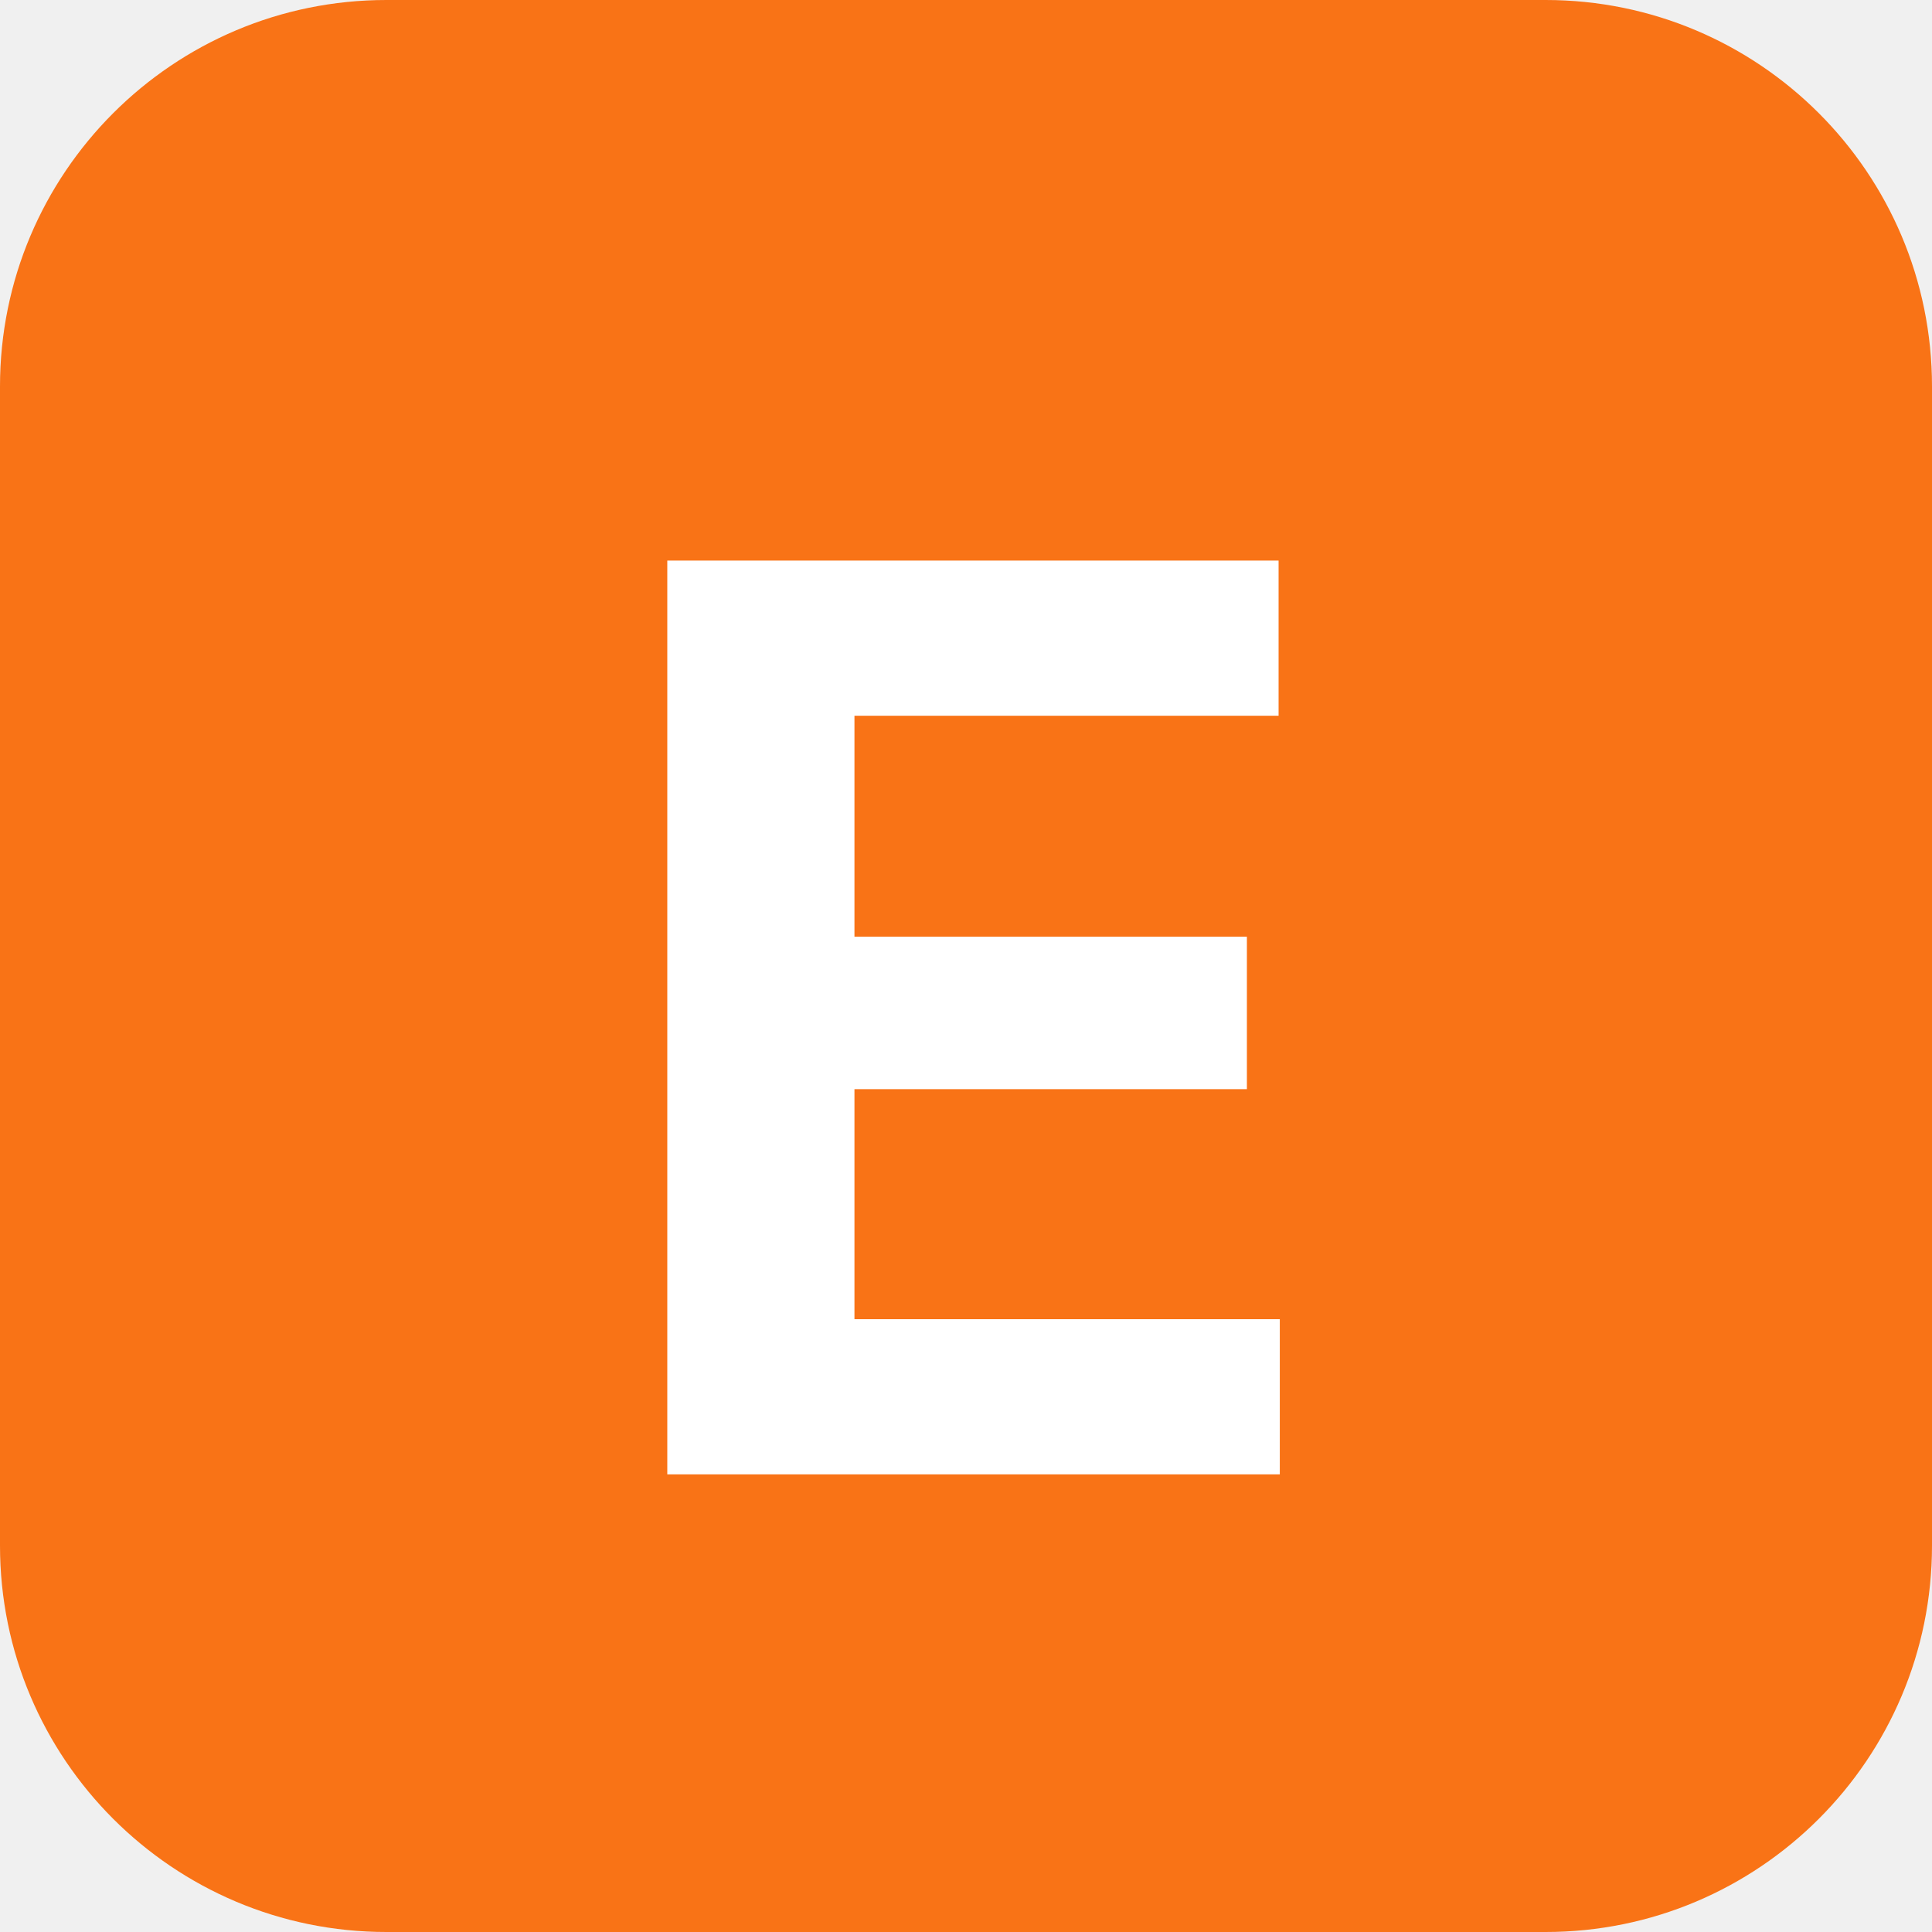
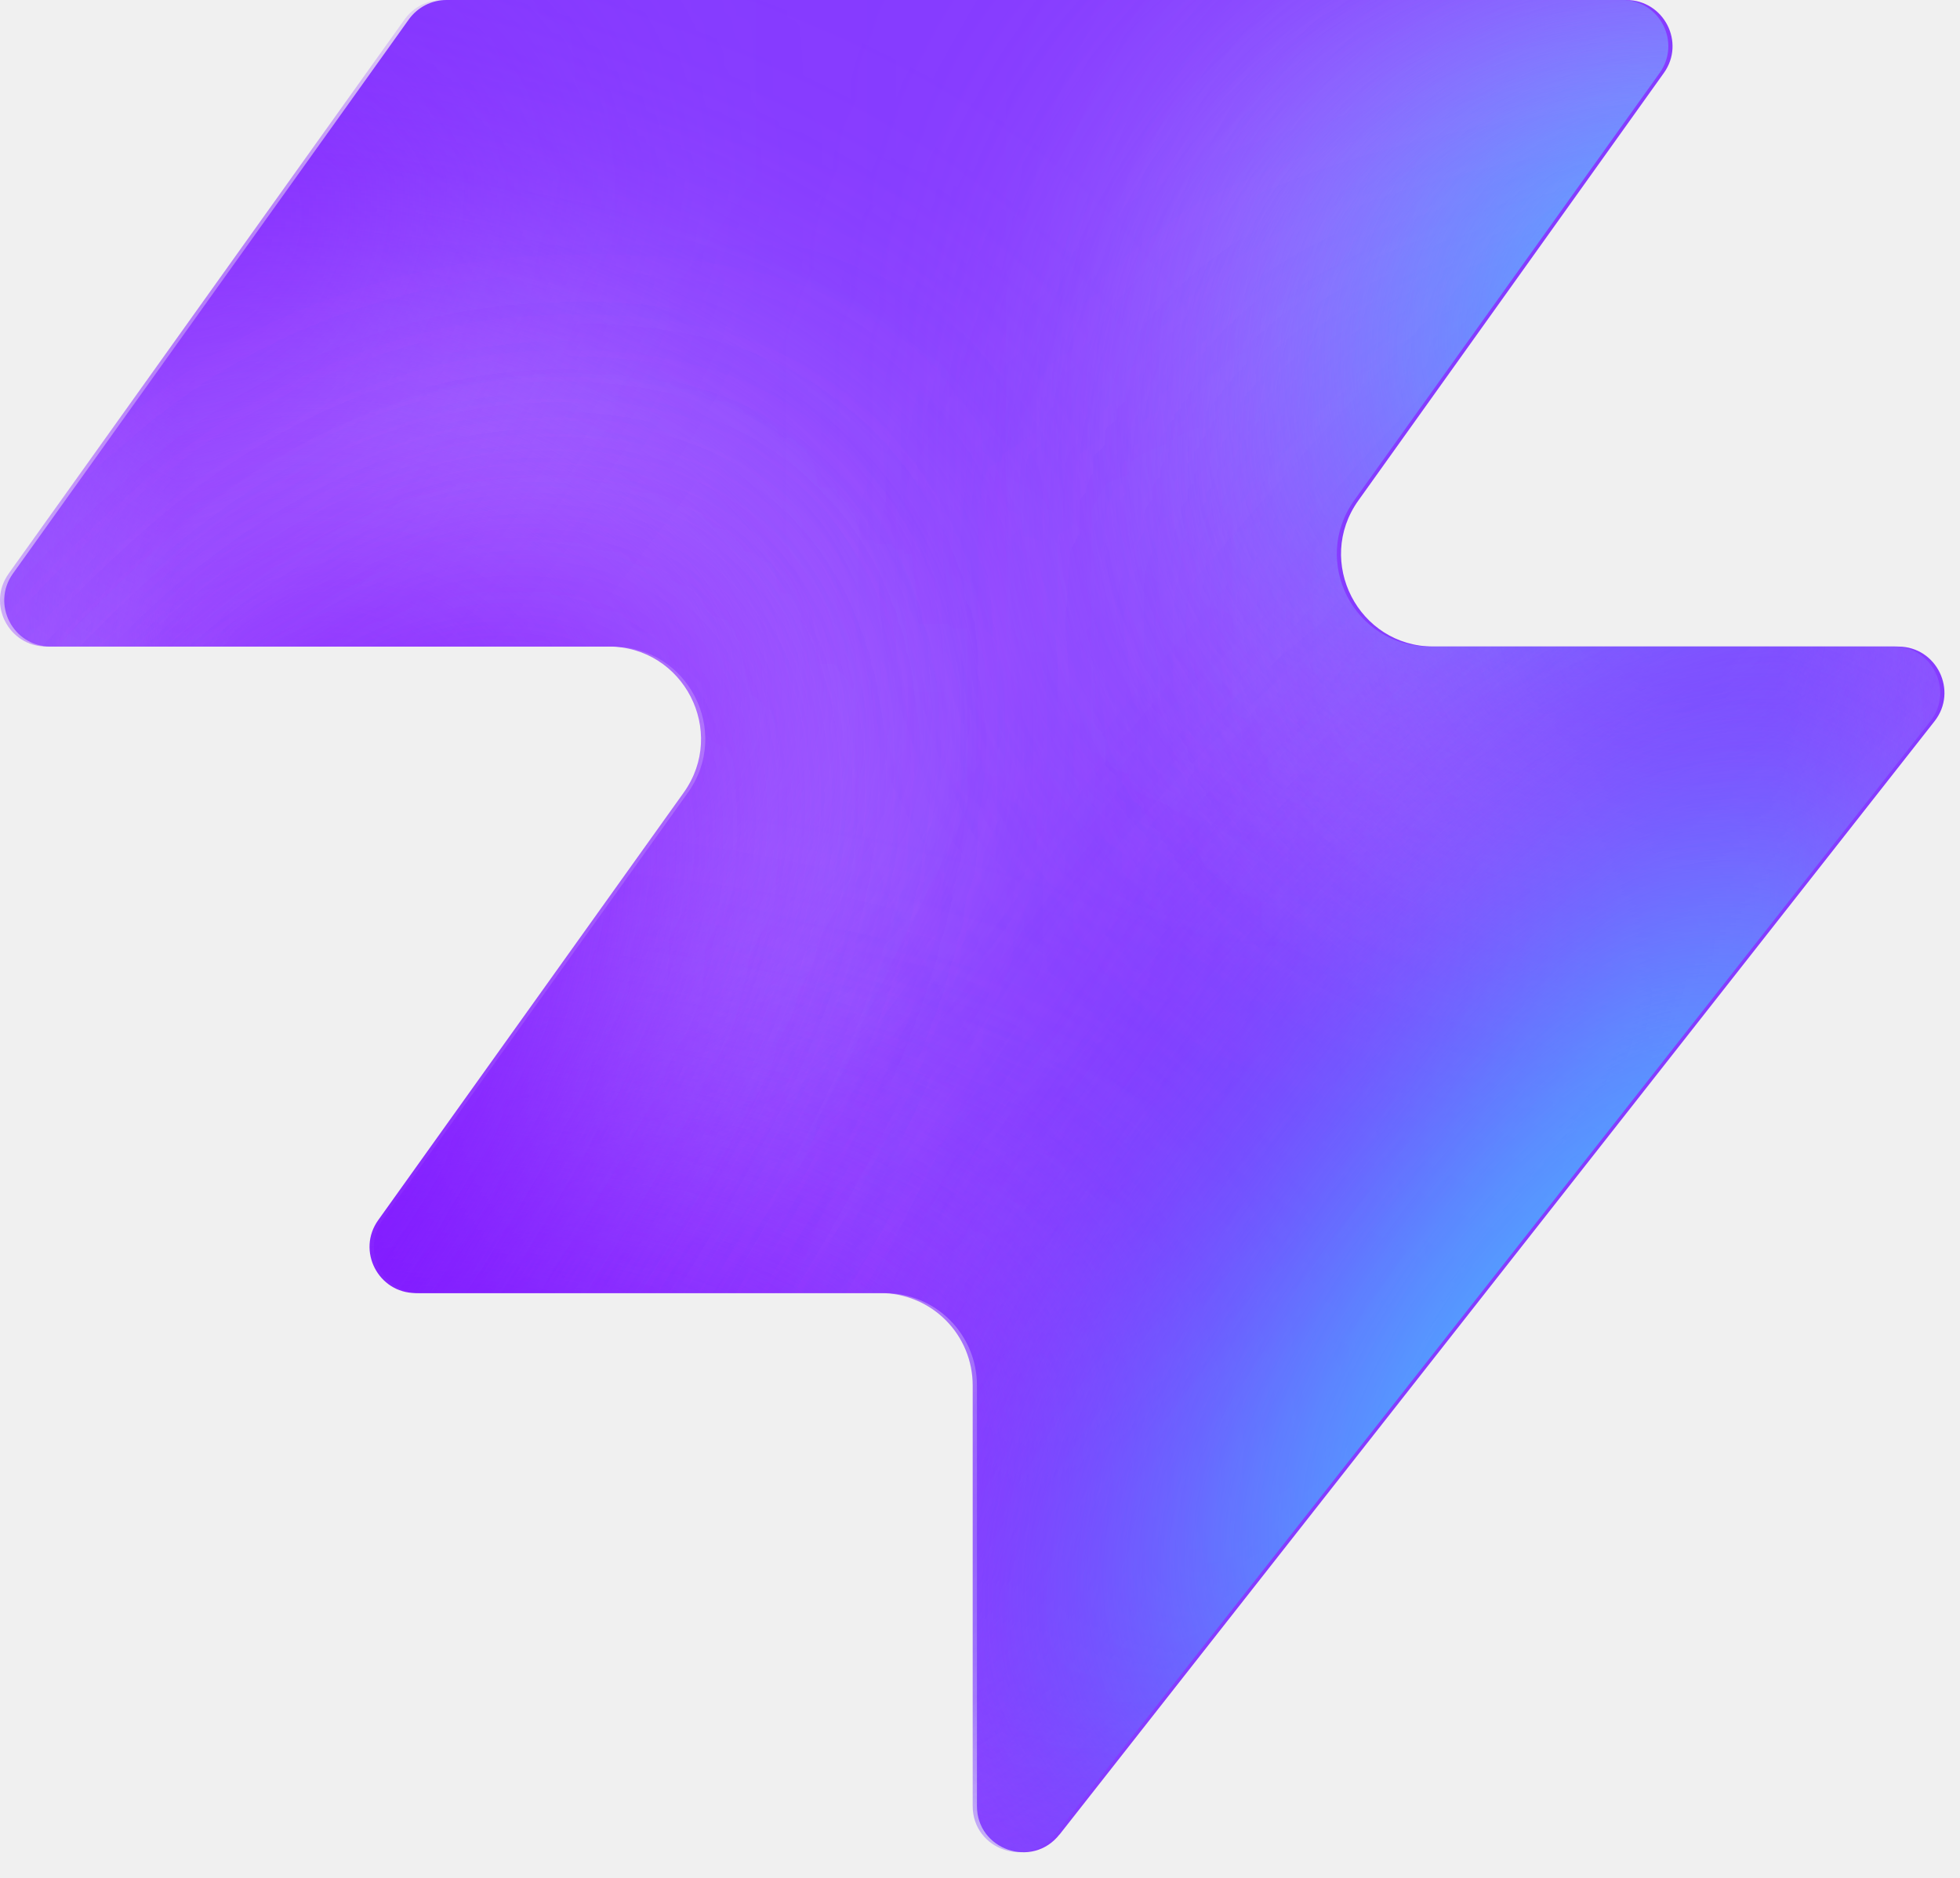
- <svg xmlns="http://www.w3.org/2000/svg" viewBox="0 0 100 100">
-   <rect width="100" height="100" rx="20" fill="#f97316" />
-   <text x="50" y="52" font-family="system-ui, -apple-system, sans-serif" font-size="65" font-weight="bold" fill="white" text-anchor="middle" dominant-baseline="middle">E</text>
+ <svg xmlns="http://www.w3.org/2000/svg" width="48" height="46" fill="none" viewBox="0 0 48 46">
+   <path fill="#863bff" d="M25.946 44.938c-.664.845-2.021.375-2.021-.698V33.937a2.26 2.26 0 0 0-2.262-2.262H10.287c-.92 0-1.456-1.04-.92-1.788l7.48-10.471c1.07-1.497 0-3.578-1.842-3.578H1.237c-.92 0-1.456-1.04-.92-1.788L10.013.474c.214-.297.556-.474.92-.474h28.894c.92 0 1.456 1.04.92 1.788l-7.48 10.471c-1.07 1.498 0 3.579 1.842 3.579h11.377c.943 0 1.473 1.088.89 1.83L25.947 44.94z" style="fill:#863bff;fill:color(display-p3 .525 .23 1);fill-opacity:1" />
+   <mask id="a" width="48" height="46" x="0" y="0" maskUnits="userSpaceOnUse" style="mask-type:alpha">
+     <path fill="#000" d="M25.842 44.938c-.664.844-2.021.375-2.021-.698V33.937a2.26 2.26 0 0 0-2.262-2.262H10.183c-.92 0-1.456-1.04-.92-1.788l7.48-10.471c1.07-1.498 0-3.579-1.842-3.579H1.133c-.92 0-1.456-1.04-.92-1.787L9.91.473c.214-.297.556-.474.92-.474h28.894c.92 0 1.456 1.04.92 1.788l-7.48 10.471c-1.07 1.498 0 3.578 1.842 3.578h11.377c.943 0 1.473 1.088.89 1.832L25.843 44.94z" style="fill:#000;fill-opacity:1" />
+   </mask>
+   <g mask="url(#a)">
+     <g filter="url(#b)">
+       <ellipse cx="5.508" cy="14.704" fill="#ede6ff" rx="5.508" ry="14.704" style="fill:#ede6ff;fill:color(display-p3 .927 .903 1);fill-opacity:1" transform="matrix(.00324 1 1 -.00324 -4.47 31.516)" />
+     </g>
+     <g filter="url(#c)">
+       <ellipse cx="10.399" cy="29.851" fill="#ede6ff" rx="10.399" ry="29.851" style="fill:#ede6ff;fill:color(display-p3 .927 .903 1);fill-opacity:1" transform="matrix(.00324 1 1 -.00324 -39.328 7.883)" />
+     </g>
+     <g filter="url(#d)">
+       <ellipse cx="5.508" cy="30.487" fill="#7e14ff" rx="5.508" ry="30.487" style="fill:#7e14ff;fill:color(display-p3 .492 .077 1);fill-opacity:1" transform="rotate(89.814 -25.913 -14.639)scale(1 -1)" />
+     </g>
+     <g filter="url(#e)">
+       <ellipse cx="5.508" cy="30.599" fill="#7e14ff" rx="5.508" ry="30.599" style="fill:#7e14ff;fill:color(display-p3 .492 .077 1);fill-opacity:1" transform="rotate(89.814 -32.644 -3.334)scale(1 -1)" />
+     </g>
+     <g filter="url(#f)">
+       <ellipse cx="5.508" cy="30.599" fill="#7e14ff" rx="5.508" ry="30.599" style="fill:#7e14ff;fill:color(display-p3 .492 .077 1);fill-opacity:1" transform="matrix(.00324 1 1 -.00324 -34.34 30.47)" />
+     </g>
+     <g filter="url(#g)">
+       <ellipse cx="14.072" cy="22.078" fill="#ede6ff" rx="14.072" ry="22.078" style="fill:#ede6ff;fill:color(display-p3 .927 .903 1);fill-opacity:1" transform="rotate(93.35 24.506 48.493)scale(-1 1)" />
+     </g>
+     <g filter="url(#h)">
+       <ellipse cx="3.47" cy="21.501" fill="#7e14ff" rx="3.47" ry="21.501" style="fill:#7e14ff;fill:color(display-p3 .492 .077 1);fill-opacity:1" transform="rotate(89.009 28.708 47.59)scale(-1 1)" />
+     </g>
+     <g filter="url(#i)">
+       <ellipse cx="3.47" cy="21.501" fill="#7e14ff" rx="3.47" ry="21.501" style="fill:#7e14ff;fill:color(display-p3 .492 .077 1);fill-opacity:1" transform="rotate(89.009 28.708 47.59)scale(-1 1)" />
+     </g>
+     <g filter="url(#j)">
+       <ellipse cx=".387" cy="8.972" fill="#7e14ff" rx="4.407" ry="29.108" style="fill:#7e14ff;fill:color(display-p3 .492 .077 1);fill-opacity:1" transform="rotate(39.51 .387 8.972)" />
+     </g>
+     <g filter="url(#k)">
+       <ellipse cx="47.523" cy="-6.092" fill="#7e14ff" rx="4.407" ry="29.108" style="fill:#7e14ff;fill:color(display-p3 .492 .077 1);fill-opacity:1" transform="rotate(37.892 47.523 -6.092)" />
+     </g>
+     <g filter="url(#l)">
+       <ellipse cx="41.412" cy="6.333" fill="#47bfff" rx="5.971" ry="9.665" style="fill:#47bfff;fill:color(display-p3 .28 .748 1);fill-opacity:1" transform="rotate(37.892 41.412 6.333)" />
+     </g>
+     <g filter="url(#m)">
+       <ellipse cx="-1.879" cy="38.332" fill="#7e14ff" rx="4.407" ry="29.108" style="fill:#7e14ff;fill:color(display-p3 .492 .077 1);fill-opacity:1" transform="rotate(37.892 -1.88 38.332)" />
+     </g>
+     <g filter="url(#n)">
+       <ellipse cx="-1.879" cy="38.332" fill="#7e14ff" rx="4.407" ry="29.108" style="fill:#7e14ff;fill:color(display-p3 .492 .077 1);fill-opacity:1" transform="rotate(37.892 -1.88 38.332)" />
+     </g>
+     <g filter="url(#o)">
+       <ellipse cx="35.651" cy="29.907" fill="#7e14ff" rx="4.407" ry="29.108" style="fill:#7e14ff;fill:color(display-p3 .492 .077 1);fill-opacity:1" transform="rotate(37.892 35.651 29.907)" />
+     </g>
+     <g filter="url(#p)">
+       <ellipse cx="38.418" cy="32.4" fill="#47bfff" rx="5.971" ry="15.297" style="fill:#47bfff;fill:color(display-p3 .28 .748 1);fill-opacity:1" transform="rotate(37.892 38.418 32.4)" />
+     </g>
+   </g>
+   <defs>
+     <filter id="b" width="60.045" height="41.654" x="-19.77" y="16.149" color-interpolation-filters="sRGB" filterUnits="userSpaceOnUse">
+       <feFlood flood-opacity="0" result="BackgroundImageFix" />
+       <feBlend in="SourceGraphic" in2="BackgroundImageFix" result="shape" />
+       <feGaussianBlur result="effect1_foregroundBlur_2002_17158" stdDeviation="7.659" />
+     </filter>
+     <filter id="c" width="90.34" height="51.437" x="-54.613" y="-7.533" color-interpolation-filters="sRGB" filterUnits="userSpaceOnUse">
+       <feFlood flood-opacity="0" result="BackgroundImageFix" />
+       <feBlend in="SourceGraphic" in2="BackgroundImageFix" result="shape" />
+       <feGaussianBlur result="effect1_foregroundBlur_2002_17158" stdDeviation="7.659" />
+     </filter>
+     <filter id="d" width="79.355" height="29.4" x="-49.64" y="2.03" color-interpolation-filters="sRGB" filterUnits="userSpaceOnUse">
+       <feFlood flood-opacity="0" result="BackgroundImageFix" />
+       <feBlend in="SourceGraphic" in2="BackgroundImageFix" result="shape" />
+       <feGaussianBlur result="effect1_foregroundBlur_2002_17158" stdDeviation="4.596" />
+     </filter>
+     <filter id="e" width="79.579" height="29.4" x="-45.045" y="20.029" color-interpolation-filters="sRGB" filterUnits="userSpaceOnUse">
+       <feFlood flood-opacity="0" result="BackgroundImageFix" />
+       <feBlend in="SourceGraphic" in2="BackgroundImageFix" result="shape" />
+       <feGaussianBlur result="effect1_foregroundBlur_2002_17158" stdDeviation="4.596" />
+     </filter>
+     <filter id="f" width="79.579" height="29.4" x="-43.513" y="21.178" color-interpolation-filters="sRGB" filterUnits="userSpaceOnUse">
+       <feFlood flood-opacity="0" result="BackgroundImageFix" />
+       <feBlend in="SourceGraphic" in2="BackgroundImageFix" result="shape" />
+       <feGaussianBlur result="effect1_foregroundBlur_2002_17158" stdDeviation="4.596" />
+     </filter>
+     <filter id="g" width="74.749" height="58.852" x="15.756" y="-17.901" color-interpolation-filters="sRGB" filterUnits="userSpaceOnUse">
+       <feFlood flood-opacity="0" result="BackgroundImageFix" />
+       <feBlend in="SourceGraphic" in2="BackgroundImageFix" result="shape" />
+       <feGaussianBlur result="effect1_foregroundBlur_2002_17158" stdDeviation="7.659" />
+     </filter>
+     <filter id="h" width="61.377" height="25.362" x="23.548" y="2.284" color-interpolation-filters="sRGB" filterUnits="userSpaceOnUse">
+       <feFlood flood-opacity="0" result="BackgroundImageFix" />
+       <feBlend in="SourceGraphic" in2="BackgroundImageFix" result="shape" />
+       <feGaussianBlur result="effect1_foregroundBlur_2002_17158" stdDeviation="4.596" />
+     </filter>
+     <filter id="i" width="61.377" height="25.362" x="23.548" y="2.284" color-interpolation-filters="sRGB" filterUnits="userSpaceOnUse">
+       <feFlood flood-opacity="0" result="BackgroundImageFix" />
+       <feBlend in="SourceGraphic" in2="BackgroundImageFix" result="shape" />
+       <feGaussianBlur result="effect1_foregroundBlur_2002_17158" stdDeviation="4.596" />
+     </filter>
+     <filter id="j" width="56.045" height="63.649" x="-27.636" y="-22.853" color-interpolation-filters="sRGB" filterUnits="userSpaceOnUse">
+       <feFlood flood-opacity="0" result="BackgroundImageFix" />
+       <feBlend in="SourceGraphic" in2="BackgroundImageFix" result="shape" />
+       <feGaussianBlur result="effect1_foregroundBlur_2002_17158" stdDeviation="4.596" />
+     </filter>
+     <filter id="k" width="54.814" height="64.646" x="20.116" y="-38.415" color-interpolation-filters="sRGB" filterUnits="userSpaceOnUse">
+       <feFlood flood-opacity="0" result="BackgroundImageFix" />
+       <feBlend in="SourceGraphic" in2="BackgroundImageFix" result="shape" />
+       <feGaussianBlur result="effect1_foregroundBlur_2002_17158" stdDeviation="4.596" />
+     </filter>
+     <filter id="l" width="33.541" height="35.313" x="24.641" y="-11.323" color-interpolation-filters="sRGB" filterUnits="userSpaceOnUse">
+       <feFlood flood-opacity="0" result="BackgroundImageFix" />
+       <feBlend in="SourceGraphic" in2="BackgroundImageFix" result="shape" />
+       <feGaussianBlur result="effect1_foregroundBlur_2002_17158" stdDeviation="4.596" />
+     </filter>
+     <filter id="m" width="54.814" height="64.646" x="-29.286" y="6.009" color-interpolation-filters="sRGB" filterUnits="userSpaceOnUse">
+       <feFlood flood-opacity="0" result="BackgroundImageFix" />
+       <feBlend in="SourceGraphic" in2="BackgroundImageFix" result="shape" />
+       <feGaussianBlur result="effect1_foregroundBlur_2002_17158" stdDeviation="4.596" />
+     </filter>
+     <filter id="n" width="54.814" height="64.646" x="-29.286" y="6.009" color-interpolation-filters="sRGB" filterUnits="userSpaceOnUse">
+       <feFlood flood-opacity="0" result="BackgroundImageFix" />
+       <feBlend in="SourceGraphic" in2="BackgroundImageFix" result="shape" />
+       <feGaussianBlur result="effect1_foregroundBlur_2002_17158" stdDeviation="4.596" />
+     </filter>
+     <filter id="o" width="54.814" height="64.646" x="8.244" y="-2.416" color-interpolation-filters="sRGB" filterUnits="userSpaceOnUse">
+       <feFlood flood-opacity="0" result="BackgroundImageFix" />
+       <feBlend in="SourceGraphic" in2="BackgroundImageFix" result="shape" />
+       <feGaussianBlur result="effect1_foregroundBlur_2002_17158" stdDeviation="4.596" />
+     </filter>
+     <filter id="p" width="39.409" height="43.623" x="18.713" y="10.588" color-interpolation-filters="sRGB" filterUnits="userSpaceOnUse">
+       <feFlood flood-opacity="0" result="BackgroundImageFix" />
+       <feBlend in="SourceGraphic" in2="BackgroundImageFix" result="shape" />
+       <feGaussianBlur result="effect1_foregroundBlur_2002_17158" stdDeviation="4.596" />
+     </filter>
+   </defs>
</svg>
